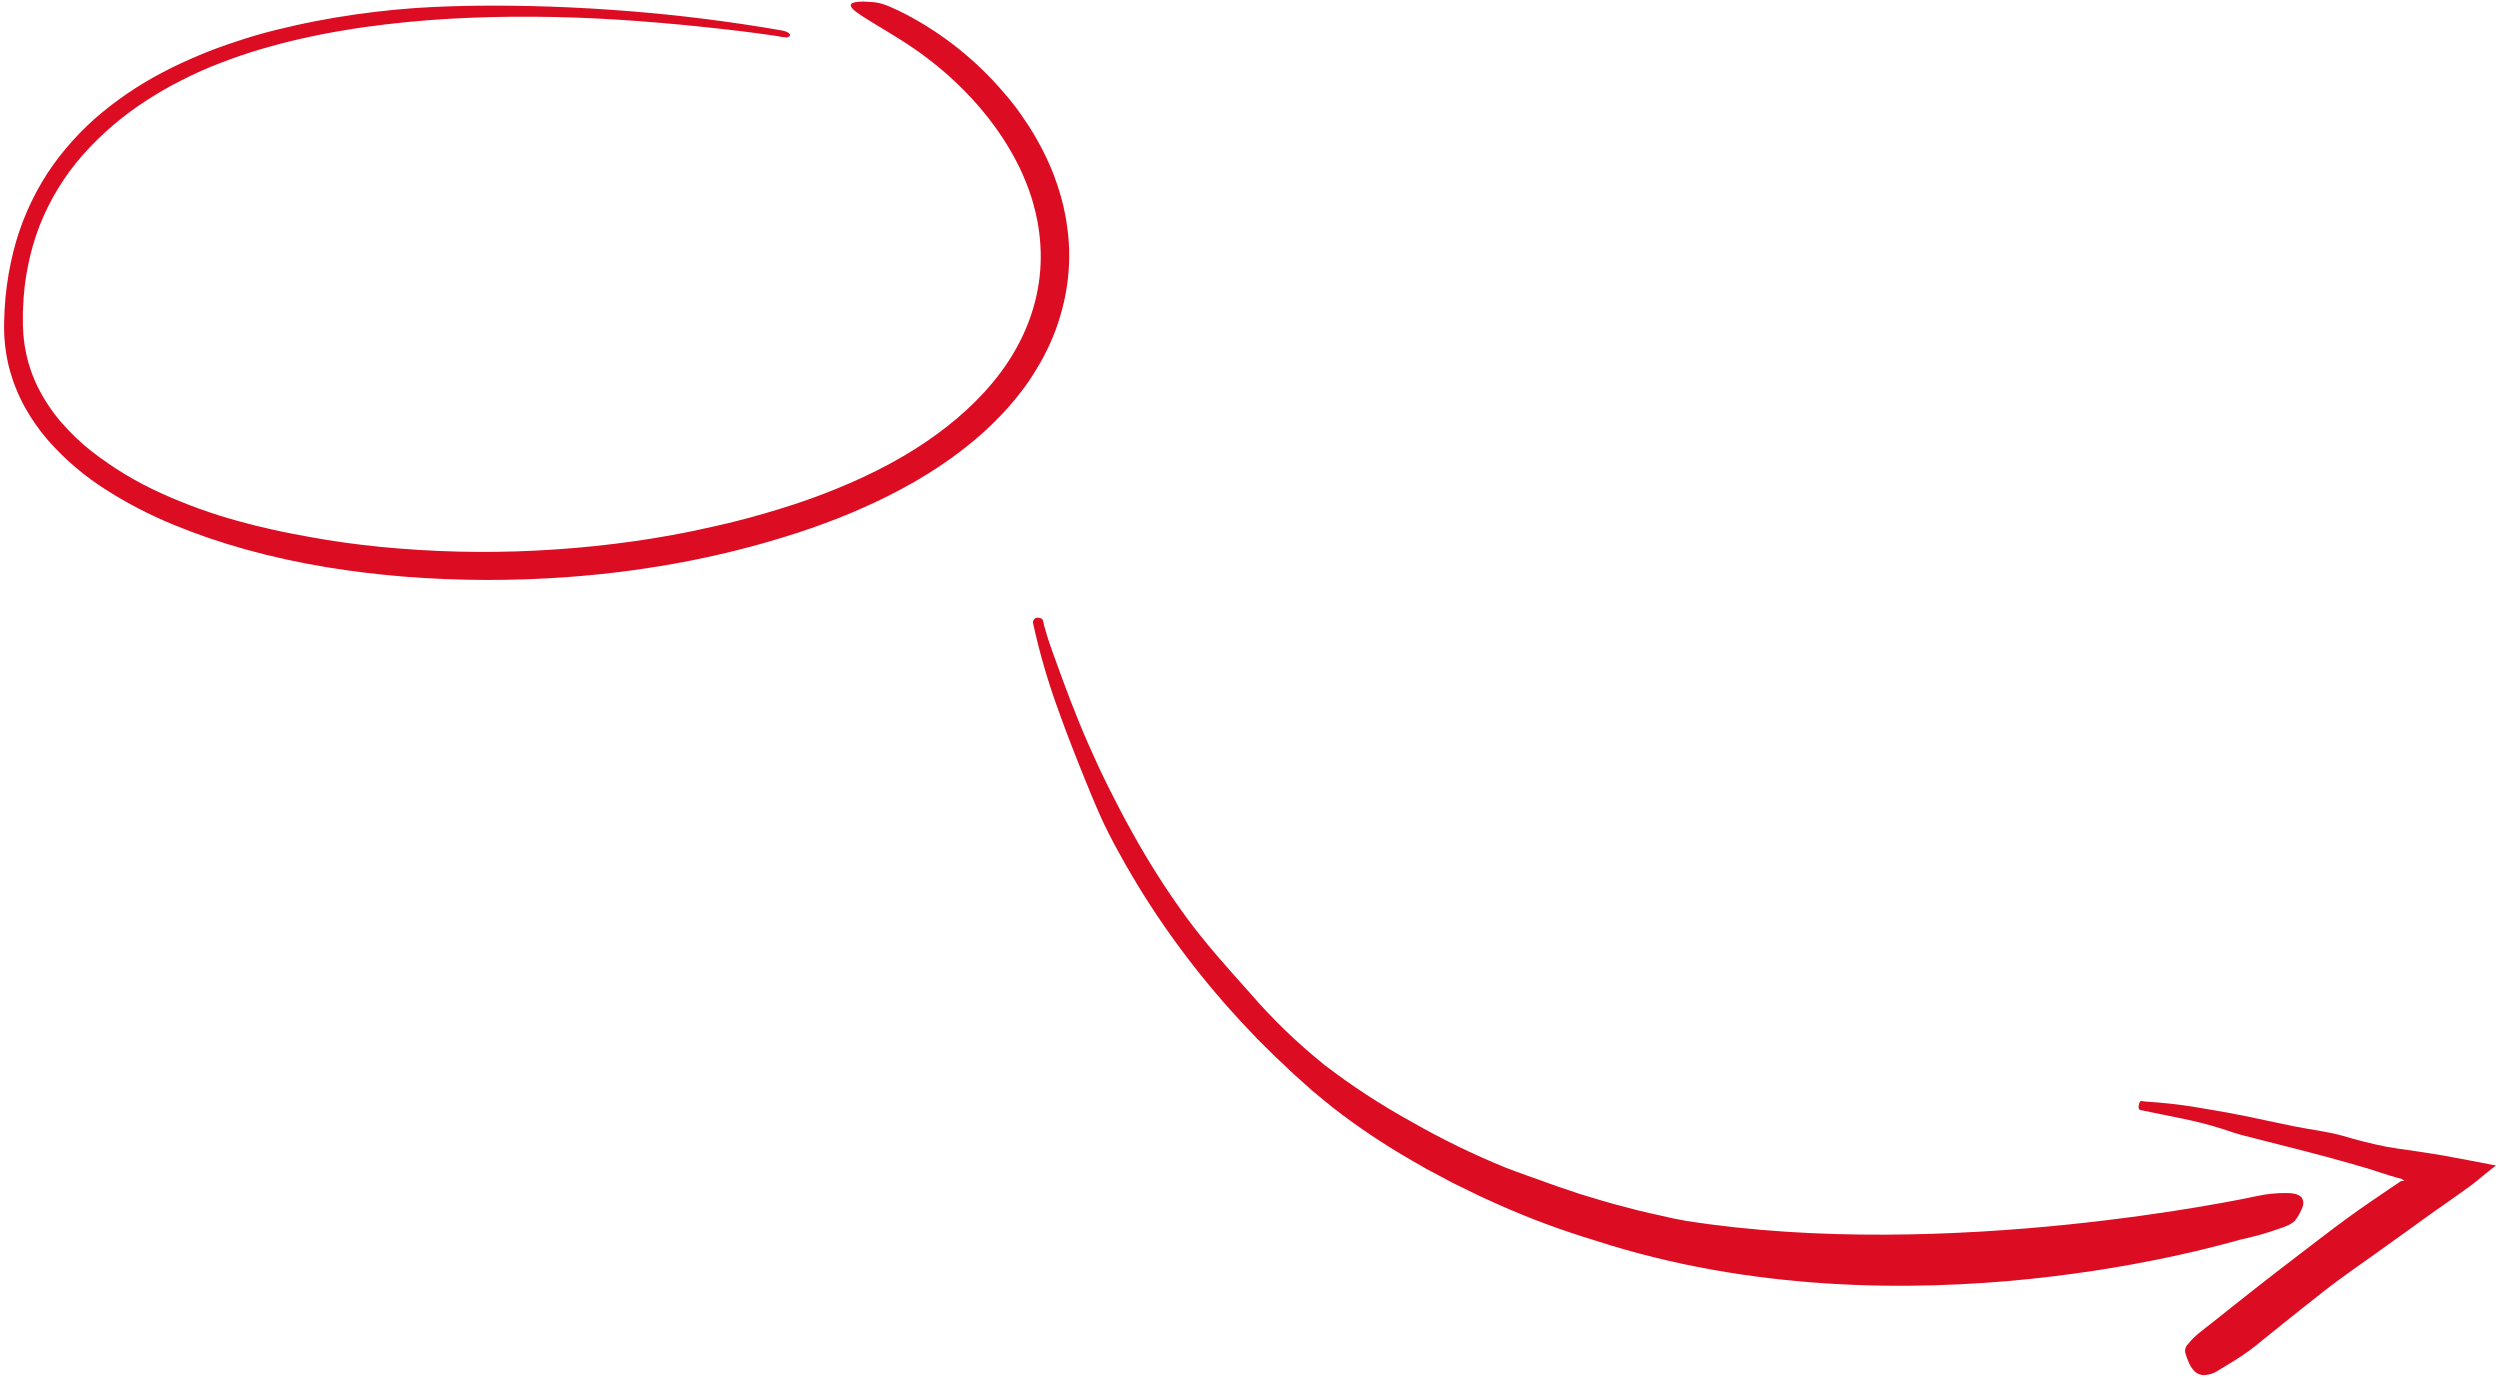
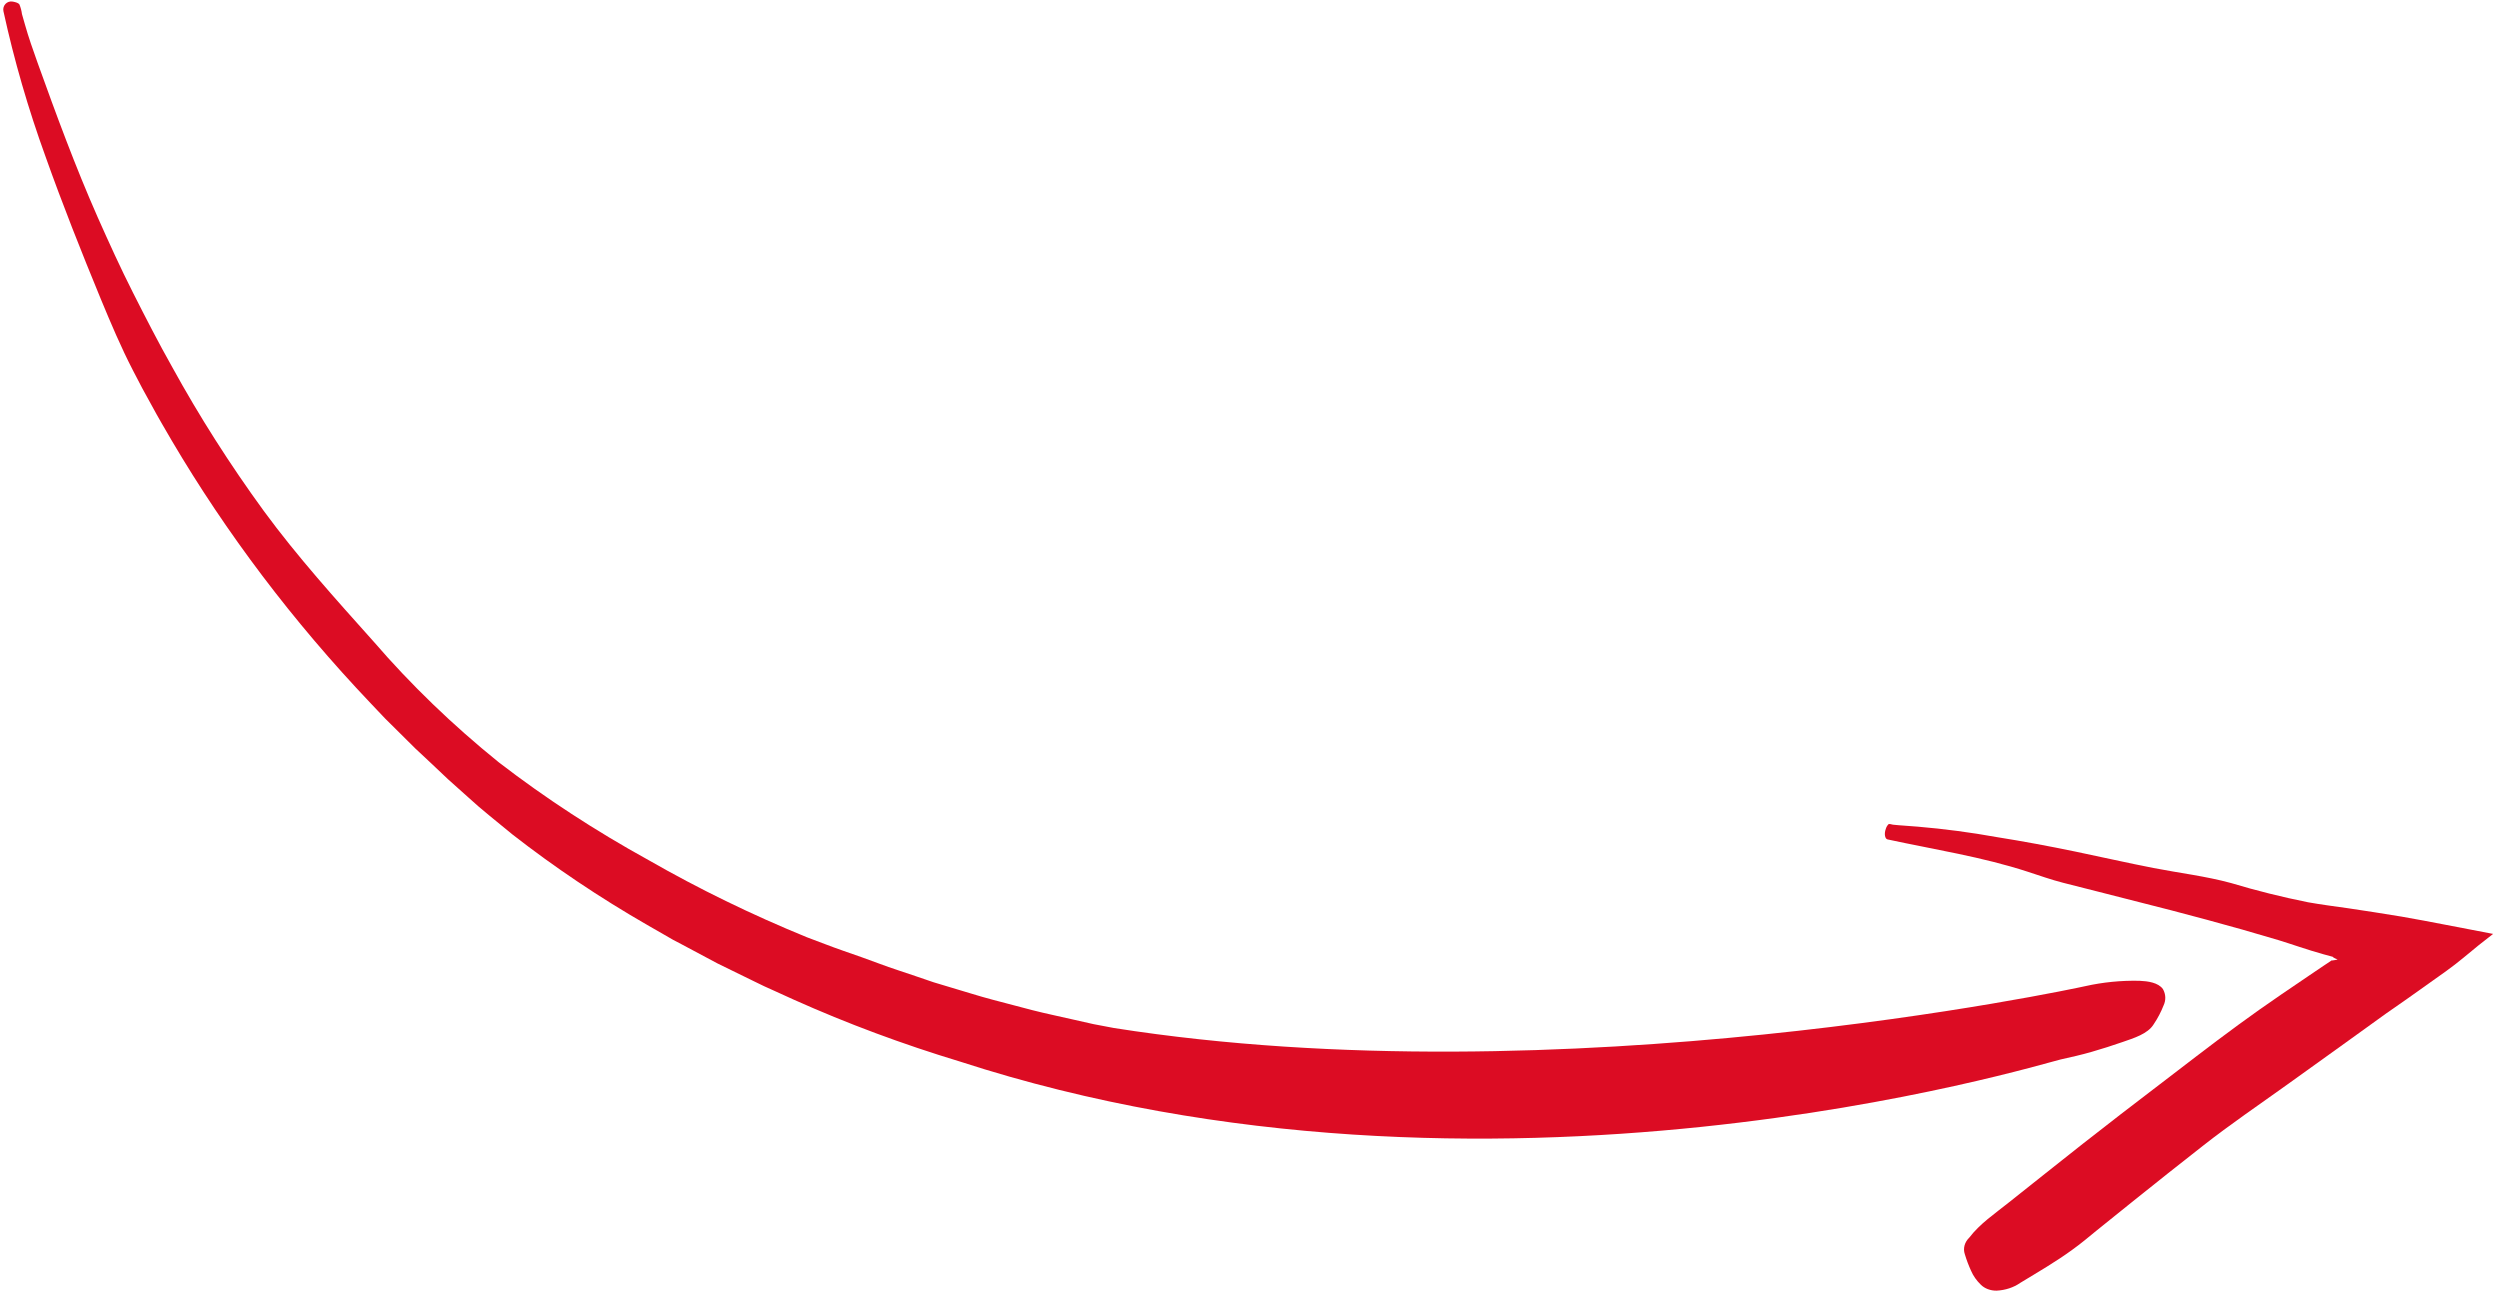
- <svg xmlns="http://www.w3.org/2000/svg" width="531" height="293" viewBox="0 0 531 293" fill="none">
-   <path d="M227.092 53.126C227.027 51.041 226.822 48.962 226.479 46.904C226.339 45.875 226.084 44.863 225.881 43.848L225.494 42.339L225.298 41.601L225.073 40.863L224.615 39.387L224.099 37.936L223.837 37.198C223.744 36.958 223.645 36.726 223.549 36.486L222.966 35.069C222.148 33.198 221.231 31.373 220.22 29.599C219.231 27.82 218.113 26.127 216.957 24.459C215.802 22.79 214.544 21.203 213.215 19.683C207.425 12.873 200.385 7.236 192.474 3.075C190.301 1.95 187.566 0.614 185.647 0.47C185.038 0.422 184.433 0.367 183.846 0.348C183.292 0.33 182.737 0.346 182.185 0.396C181.392 0.474 180.587 0.658 180.709 1.241C180.794 1.61 181.237 2.064 181.816 2.507C182.104 2.732 182.425 2.95 182.754 3.164C183.082 3.378 183.407 3.603 183.717 3.799C186.606 5.618 189.806 7.445 192.729 9.371C200.785 14.664 207.834 21.458 213.027 29.385C214.302 31.352 215.462 33.39 216.503 35.489C217.516 37.584 218.379 39.747 219.087 41.963C219.212 42.38 219.349 42.793 219.456 43.21L219.784 44.472L219.95 45.103L220.087 45.738L220.356 47.011C220.674 48.719 220.884 50.444 220.984 52.178C221.196 55.642 220.935 59.118 220.209 62.511C218.762 69.339 215.43 75.775 210.831 81.271C206.299 86.729 200.671 91.349 194.56 95.246C187.452 99.756 179.65 103.251 171.63 106.119C167.608 107.532 163.511 108.772 159.392 109.905C157.318 110.433 155.255 111.013 153.163 111.466C151.07 111.92 148.989 112.426 146.889 112.85C141.476 113.953 136.015 114.84 130.507 115.511C125.011 116.198 119.487 116.655 113.951 116.94C102.875 117.501 91.772 117.236 80.736 116.146C75.712 115.654 70.717 114.955 65.752 114.05C64.483 113.828 63.224 113.57 61.962 113.338C60.7 113.105 59.442 112.836 58.191 112.551C55.677 112.016 53.19 111.4 50.71 110.706C45.075 109.173 39.572 107.189 34.254 104.776C28.955 102.387 23.962 99.373 19.381 95.796C17.07 93.969 14.936 91.927 13.007 89.7C11.09 87.473 9.451 85.022 8.125 82.4C6.799 79.769 5.866 76.957 5.357 74.055L5.169 72.967L5.047 71.86C4.947 71.122 4.925 70.383 4.888 69.645L4.862 69.092V66.287C4.862 65.918 4.896 65.549 4.91 65.18C5.016 62.219 5.368 59.273 5.962 56.37C6.542 53.476 7.366 50.637 8.427 47.882C10.599 42.386 13.708 37.309 17.617 32.876C21.541 28.467 26.044 24.609 31.002 21.406C33.483 19.786 36.053 18.307 38.701 16.978C40.015 16.295 41.369 15.686 42.716 15.066C44.063 14.446 45.443 13.892 46.831 13.368C49.639 12.287 52.485 11.302 55.378 10.456C58.272 9.611 61.18 8.833 64.125 8.183C64.863 8.01 65.601 7.847 66.339 7.7L68.554 7.246C70.03 6.973 71.506 6.681 73.004 6.449C75.979 5.939 78.968 5.53 81.965 5.172C87.927 4.468 93.912 4.002 99.923 3.773C105.924 3.522 111.936 3.485 117.944 3.614C123.952 3.743 129.96 4.053 135.95 4.507C141.94 4.961 147.919 5.533 153.89 6.209C155.318 6.371 156.75 6.53 158.175 6.718C159.599 6.906 161.027 7.087 162.452 7.283C163.245 7.393 164.039 7.504 164.829 7.626C165.534 7.771 166.246 7.879 166.962 7.951C167.104 7.951 167.246 7.922 167.377 7.866C167.508 7.81 167.627 7.729 167.726 7.626C168.095 7.257 167.261 6.677 166.058 6.467C155.274 4.592 144.416 3.222 133.485 2.356C122.568 1.492 111.615 1.079 100.639 1.226C95.033 1.304 89.446 1.522 83.836 2.072C78.226 2.622 72.591 3.404 67.015 4.496C64.225 5.031 61.453 5.666 58.689 6.341C55.925 7.017 53.182 7.818 50.47 8.718C47.757 9.619 45.056 10.564 42.41 11.689C39.764 12.815 37.14 13.988 34.593 15.346C29.395 18.048 24.538 21.361 20.126 25.215C17.916 27.18 15.854 29.305 13.956 31.574C12.041 33.848 10.32 36.279 8.811 38.84C5.767 44.017 3.586 49.655 2.353 55.533C1.615 58.925 1.153 62.37 0.969 65.837C0.921 66.796 0.902 67.774 0.869 68.763C0.869 69.007 0.869 69.265 0.869 69.527L0.888 70.31C0.888 70.83 0.888 71.354 0.954 71.878L1.087 73.454L1.308 75.019C1.375 75.543 1.489 76.056 1.596 76.569C1.703 77.082 1.792 77.598 1.943 78.097C2.701 81.033 3.828 83.862 5.298 86.515C6.695 89.03 8.351 91.393 10.239 93.564C13.833 97.641 17.994 101.181 22.595 104.074C27.072 106.924 31.792 109.372 36.7 111.389C39.178 112.415 41.72 113.376 44.325 114.271C46.938 115.153 49.621 115.984 52.393 116.759C63.464 119.822 74.824 121.597 86.194 122.501C97.567 123.381 108.989 123.408 120.365 122.582C138.017 121.305 155.521 117.98 172.331 112.179C176.118 110.85 179.871 109.404 183.543 107.75C187.239 106.111 190.847 104.282 194.353 102.27C201.365 98.21 207.986 93.287 213.544 87.19L214.071 86.622L214.573 86.031L215.581 84.847C216.245 84.053 216.862 83.212 217.5 82.396C218.138 81.581 218.71 80.706 219.271 79.813C219.832 78.92 220.404 78.064 220.895 77.141L221.663 75.775L222.36 74.369C222.848 73.447 223.231 72.469 223.656 71.513C224.451 69.573 225.112 67.58 225.634 65.549C226.701 61.497 227.192 57.315 227.092 53.126Z" fill="#DC0C23" />
-   <path d="M479.242 254.072C477.753 254.404 413.997 268.101 358.032 259.298L355.471 258.812L352.921 258.237C351.235 257.846 349.522 257.5 347.839 257.068L342.794 255.742C341.116 255.302 339.46 254.756 337.793 254.273L335.518 253.589L333.274 252.824C331.782 252.309 330.264 251.84 328.782 251.281C327.3 250.723 325.755 250.18 324.225 249.652C322.694 249.125 321.205 248.522 319.699 247.969C312.817 245.156 306.212 241.937 299.939 238.34C293.297 234.681 287.044 230.598 281.242 226.132C275.497 221.492 270.281 216.461 265.653 211.096C260.896 205.775 256.076 200.441 251.911 194.752C247.681 188.945 243.868 182.955 240.49 176.808C238.768 173.758 237.179 170.652 235.606 167.543C234.033 164.434 232.593 161.268 231.186 158.101C228.382 151.745 226.014 145.299 223.675 138.792C223.12 137.233 222.566 135.674 222.119 134.084L221.74 132.754C221.69 132.346 221.583 131.943 221.423 131.553C221.299 131.372 220.984 131.274 220.61 131.202C219.87 131.058 219.285 131.706 219.428 132.395C220.766 138.526 222.523 144.595 224.694 150.575C226.812 156.532 229.154 162.425 231.581 168.319C232.829 171.326 234.09 174.324 235.609 177.257L236.76 179.464L237.963 181.652C238.748 183.12 239.608 184.557 240.446 186.006C243.845 191.772 247.615 197.396 251.741 202.855C255.883 208.335 260.388 213.639 265.236 218.743L267.058 220.665L268.948 222.539L270.841 224.42L272.801 226.25L274.914 228.25L277.408 230.481L278.738 231.665L280.13 232.829L282.947 235.136C288.196 239.231 293.824 243.01 299.784 246.44L301.92 247.666L302.99 248.283L304.087 248.859L308.535 251.233L313.186 253.508C313.965 253.906 314.775 254.271 315.592 254.634L318.076 255.763C324.727 258.74 331.65 261.318 338.787 263.476C404.971 284.979 473.519 263.818 476.163 263.222C477.478 262.928 478.801 262.633 480.071 262.262C481.342 261.891 482.627 261.49 483.889 261.047C485.288 260.56 487.047 260.033 487.777 258.833C488.28 258.086 488.693 257.301 489.009 256.491C489.327 255.825 489.3 255.086 488.933 254.435C488.344 253.617 487.044 253.449 486.016 253.403C483.728 253.352 481.443 253.578 479.242 254.072Z" fill="#DC0C23" />
-   <path d="M471.119 291.107C473.32 289.768 475.571 288.471 477.634 286.961C478.665 286.226 479.633 285.411 480.6 284.616L485.021 281.058L489.476 277.499L493.911 274.006C497.338 271.309 500.977 268.848 504.538 266.29L511.425 261.347L516.743 257.515L519.467 255.615L524.217 252.24C525.81 251.103 527.057 249.997 528.339 248.964L530.14 247.552C526.088 246.793 522.383 246.031 518.704 245.391C516.373 245.002 514.145 244.664 512.089 244.356L509.513 243.994C508.688 243.875 507.862 243.75 507.044 243.603C503.789 242.951 500.585 242.15 497.446 241.206C494.265 240.34 490.983 239.955 487.76 239.327C484.536 238.7 481.243 237.947 477.986 237.273C474.729 236.599 471.478 235.992 468.199 235.471C464.943 234.882 461.647 234.446 458.326 234.166C457.526 234.115 456.732 234.057 455.933 233.986L455.274 233.924C455.108 233.914 454.839 233.779 454.676 233.869C454.513 234.046 454.4 234.248 454.343 234.462C454.126 235.049 454.236 235.691 454.566 235.759C460.422 237.024 466.391 237.941 472.075 239.797C473.536 240.272 474.976 240.786 476.463 241.167L480.939 242.303L489.893 244.587C492.893 245.372 495.888 246.172 498.876 247.02C500.382 247.447 501.881 247.885 503.372 248.333C504.839 248.78 506.99 249.545 508.97 250.093L509.91 250.348L510.137 250.412L510.148 250.443L510.262 250.525C510.314 250.566 510.374 250.598 510.441 250.62C510.552 250.67 510.708 250.702 510.716 250.748C510.619 250.778 510.518 250.8 510.416 250.815C510.078 250.89 510.017 250.863 509.997 250.854L509.908 250.914L509.021 251.503L507.253 252.698L503.727 255.094C500.08 257.577 496.554 260.188 493.067 262.857L483.648 270.074C480.51 272.498 477.391 274.946 474.293 277.419L469.654 281.106C467.954 282.468 466.1 283.71 464.766 285.455C464.473 285.741 464.27 286.077 464.174 286.437C464.077 286.797 464.089 287.17 464.21 287.525C464.418 288.224 464.677 288.912 464.986 289.587C465.257 290.223 465.672 290.815 466.21 291.334C466.444 291.568 466.742 291.757 467.083 291.885C467.423 292.014 467.796 292.078 468.173 292.074C469.264 292.02 470.3 291.68 471.119 291.107Z" fill="#DC0C23" />
+ <svg xmlns="http://www.w3.org/2000/svg" width="312" height="162" viewBox="0 0 312 162" fill="none">
+   <path d="M260.242 123.072C258.753 123.404 194.997 137.101 139.032 128.298L136.471 127.812L133.921 127.237C132.235 126.846 130.522 126.5 128.839 126.068L123.794 124.742C122.116 124.302 120.46 123.756 118.793 123.273L116.518 122.589L114.274 121.824C112.782 121.309 111.264 120.84 109.782 120.281C108.3 119.723 106.755 119.18 105.225 118.652C103.694 118.125 102.205 117.522 100.699 116.969C93.817 114.156 87.212 110.937 80.939 107.34C74.297 103.681 68.044 99.598 62.242 95.132C56.497 90.492 51.281 85.461 46.653 80.096C41.896 74.775 37.076 69.441 32.911 63.752C28.681 57.945 24.868 51.955 21.49 45.808C19.768 42.758 18.179 39.652 16.606 36.543C15.033 33.434 13.593 30.267 12.186 27.101C9.382 20.745 7.014 14.299 4.675 7.792C4.12 6.233 3.566 4.674 3.119 3.084L2.74 1.754C2.69 1.346 2.583 0.943 2.423 0.553C2.299 0.372 1.984 0.274 1.61 0.202C0.87 0.058 0.285 0.706 0.428 1.395C1.766 7.526 3.523 13.595 5.694 19.575C7.812 25.532 10.154 31.425 12.581 37.319C13.829 40.326 15.091 43.324 16.609 46.257L17.76 48.464L18.963 50.653C19.748 52.12 20.608 53.557 21.446 55.006C24.845 60.772 28.615 66.396 32.741 71.855C36.883 77.335 41.388 82.639 46.236 87.743L48.058 89.665L49.948 91.539L51.841 93.419L53.801 95.251L55.914 97.25L58.408 99.481L59.738 100.665L61.13 101.829L63.947 104.136C69.196 108.231 74.824 112.01 80.784 115.44L82.921 116.666L83.99 117.283L85.087 117.859L89.535 120.233L94.186 122.508C94.965 122.906 95.775 123.271 96.592 123.634L99.076 124.763C105.727 127.74 112.65 130.318 119.787 132.476C185.971 153.979 254.519 132.818 257.163 132.222C258.478 131.928 259.801 131.633 261.071 131.262C262.342 130.891 263.627 130.49 264.889 130.047C266.288 129.56 268.047 129.033 268.777 127.833C269.28 127.086 269.693 126.301 270.009 125.491C270.327 124.825 270.3 124.086 269.933 123.435C269.344 122.617 268.044 122.449 267.016 122.403C264.728 122.352 262.443 122.578 260.242 123.072Z" fill="#DC0C23" />
+   <path d="M252.119 160.107C254.32 158.768 256.571 157.471 258.634 155.961C259.665 155.226 260.633 154.411 261.6 153.616L266.021 150.058L270.476 146.499L274.911 143.006C278.338 140.309 281.977 137.848 285.538 135.29L292.425 130.347L297.743 126.515L300.467 124.615L305.217 121.24C306.81 120.103 308.057 118.997 309.339 117.964L311.14 116.552C307.088 115.793 303.383 115.031 299.704 114.391C297.373 114.002 295.145 113.664 293.089 113.356L290.513 112.994C289.688 112.875 288.862 112.75 288.044 112.603C284.789 111.951 281.585 111.15 278.446 110.206C275.265 109.34 271.983 108.955 268.76 108.327C265.536 107.7 262.243 106.947 258.986 106.273C255.729 105.599 252.478 104.992 249.199 104.471C245.943 103.882 242.647 103.446 239.326 103.166C238.526 103.115 237.732 103.057 236.933 102.986L236.274 102.924C236.108 102.914 235.839 102.779 235.676 102.869C235.513 103.046 235.4 103.248 235.343 103.462C235.126 104.049 235.236 104.691 235.566 104.759C241.422 106.024 247.391 106.941 253.075 108.797C254.536 109.272 255.976 109.786 257.463 110.167L261.939 111.303L270.893 113.587C273.893 114.372 276.888 115.172 279.876 116.02C281.382 116.447 282.881 116.885 284.372 117.333C285.839 117.78 287.99 118.545 289.97 119.093L290.91 119.348L291.137 119.412L291.148 119.443L291.262 119.525C291.314 119.566 291.374 119.598 291.441 119.62C291.552 119.67 291.708 119.702 291.716 119.748C291.619 119.778 291.518 119.8 291.416 119.815C291.078 119.89 291.017 119.863 290.997 119.854L290.908 119.914L290.021 120.503L288.253 121.698L284.727 124.094C281.08 126.577 277.554 129.188 274.067 131.857L264.648 139.074C261.51 141.498 258.391 143.946 255.293 146.419L250.654 150.106C248.954 151.468 247.1 152.71 245.766 154.455C245.473 154.741 245.27 155.077 245.174 155.437C245.077 155.797 245.089 156.17 245.21 156.525C245.418 157.224 245.677 157.912 245.986 158.587C246.257 159.223 246.672 159.815 247.21 160.334C247.444 160.568 247.742 160.757 248.083 160.885C248.423 161.014 248.796 161.078 249.173 161.074C250.264 161.02 251.3 160.68 252.119 160.107Z" fill="#DC0C23" />
</svg>
